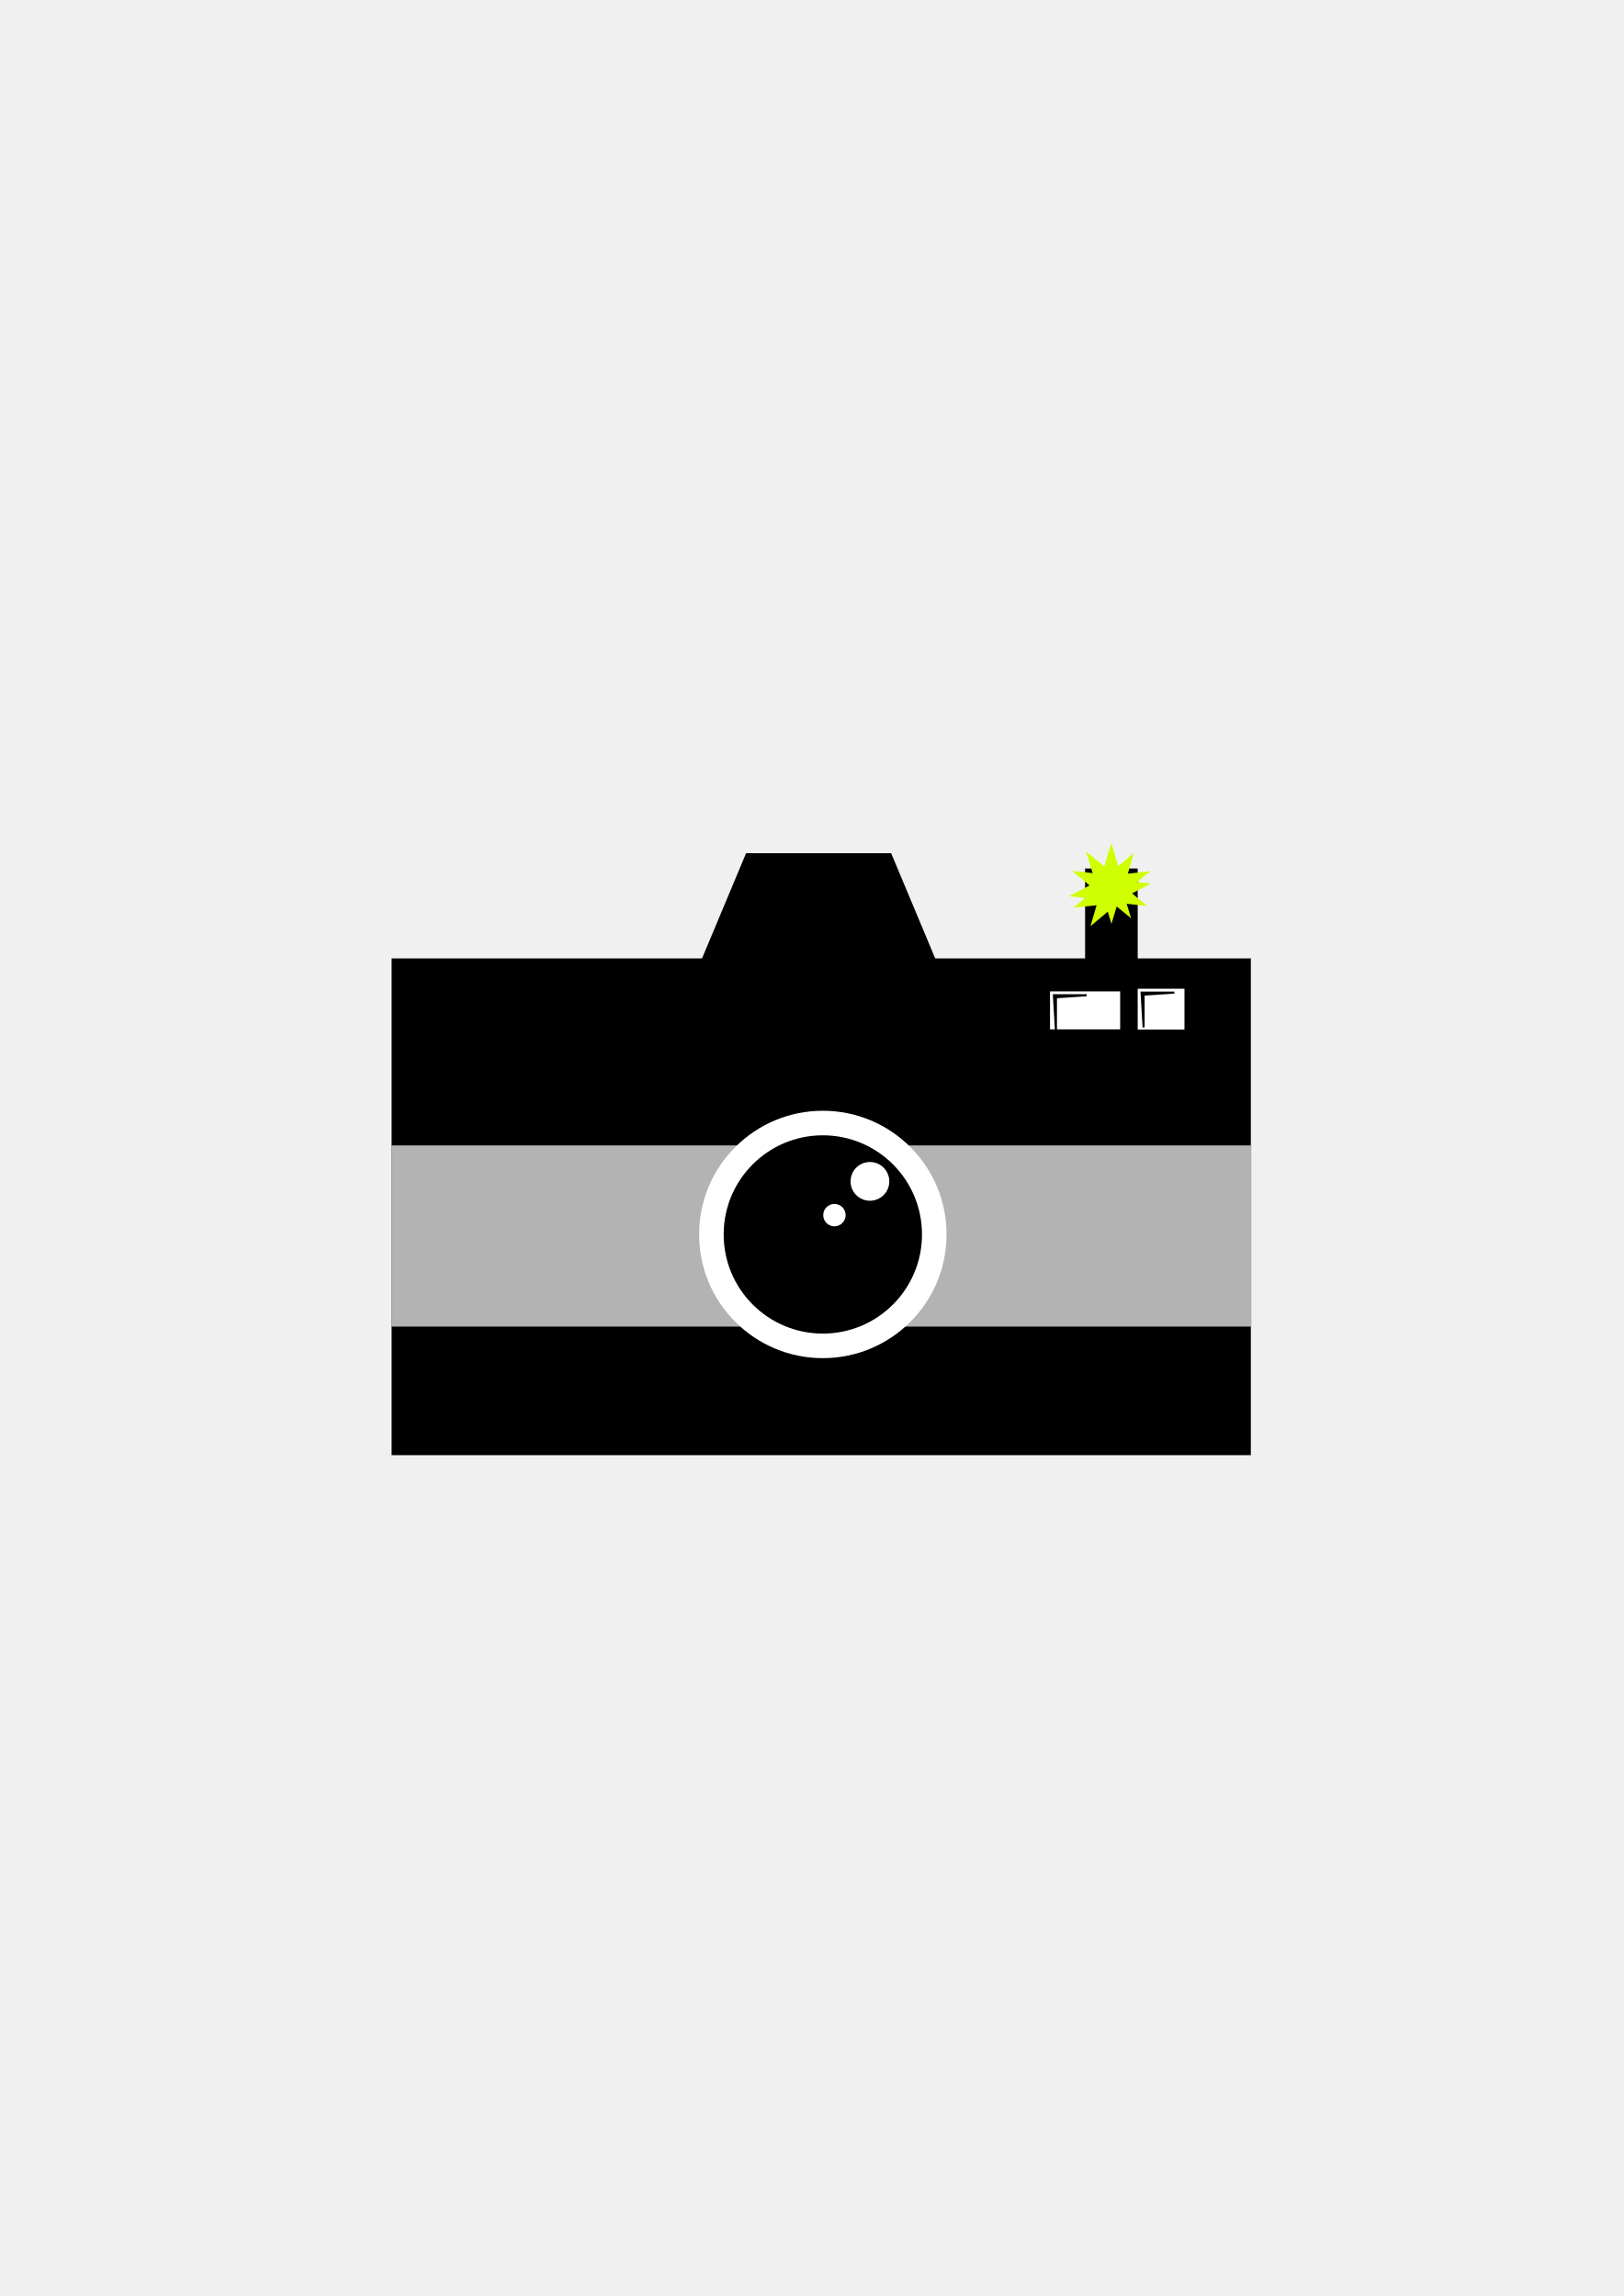
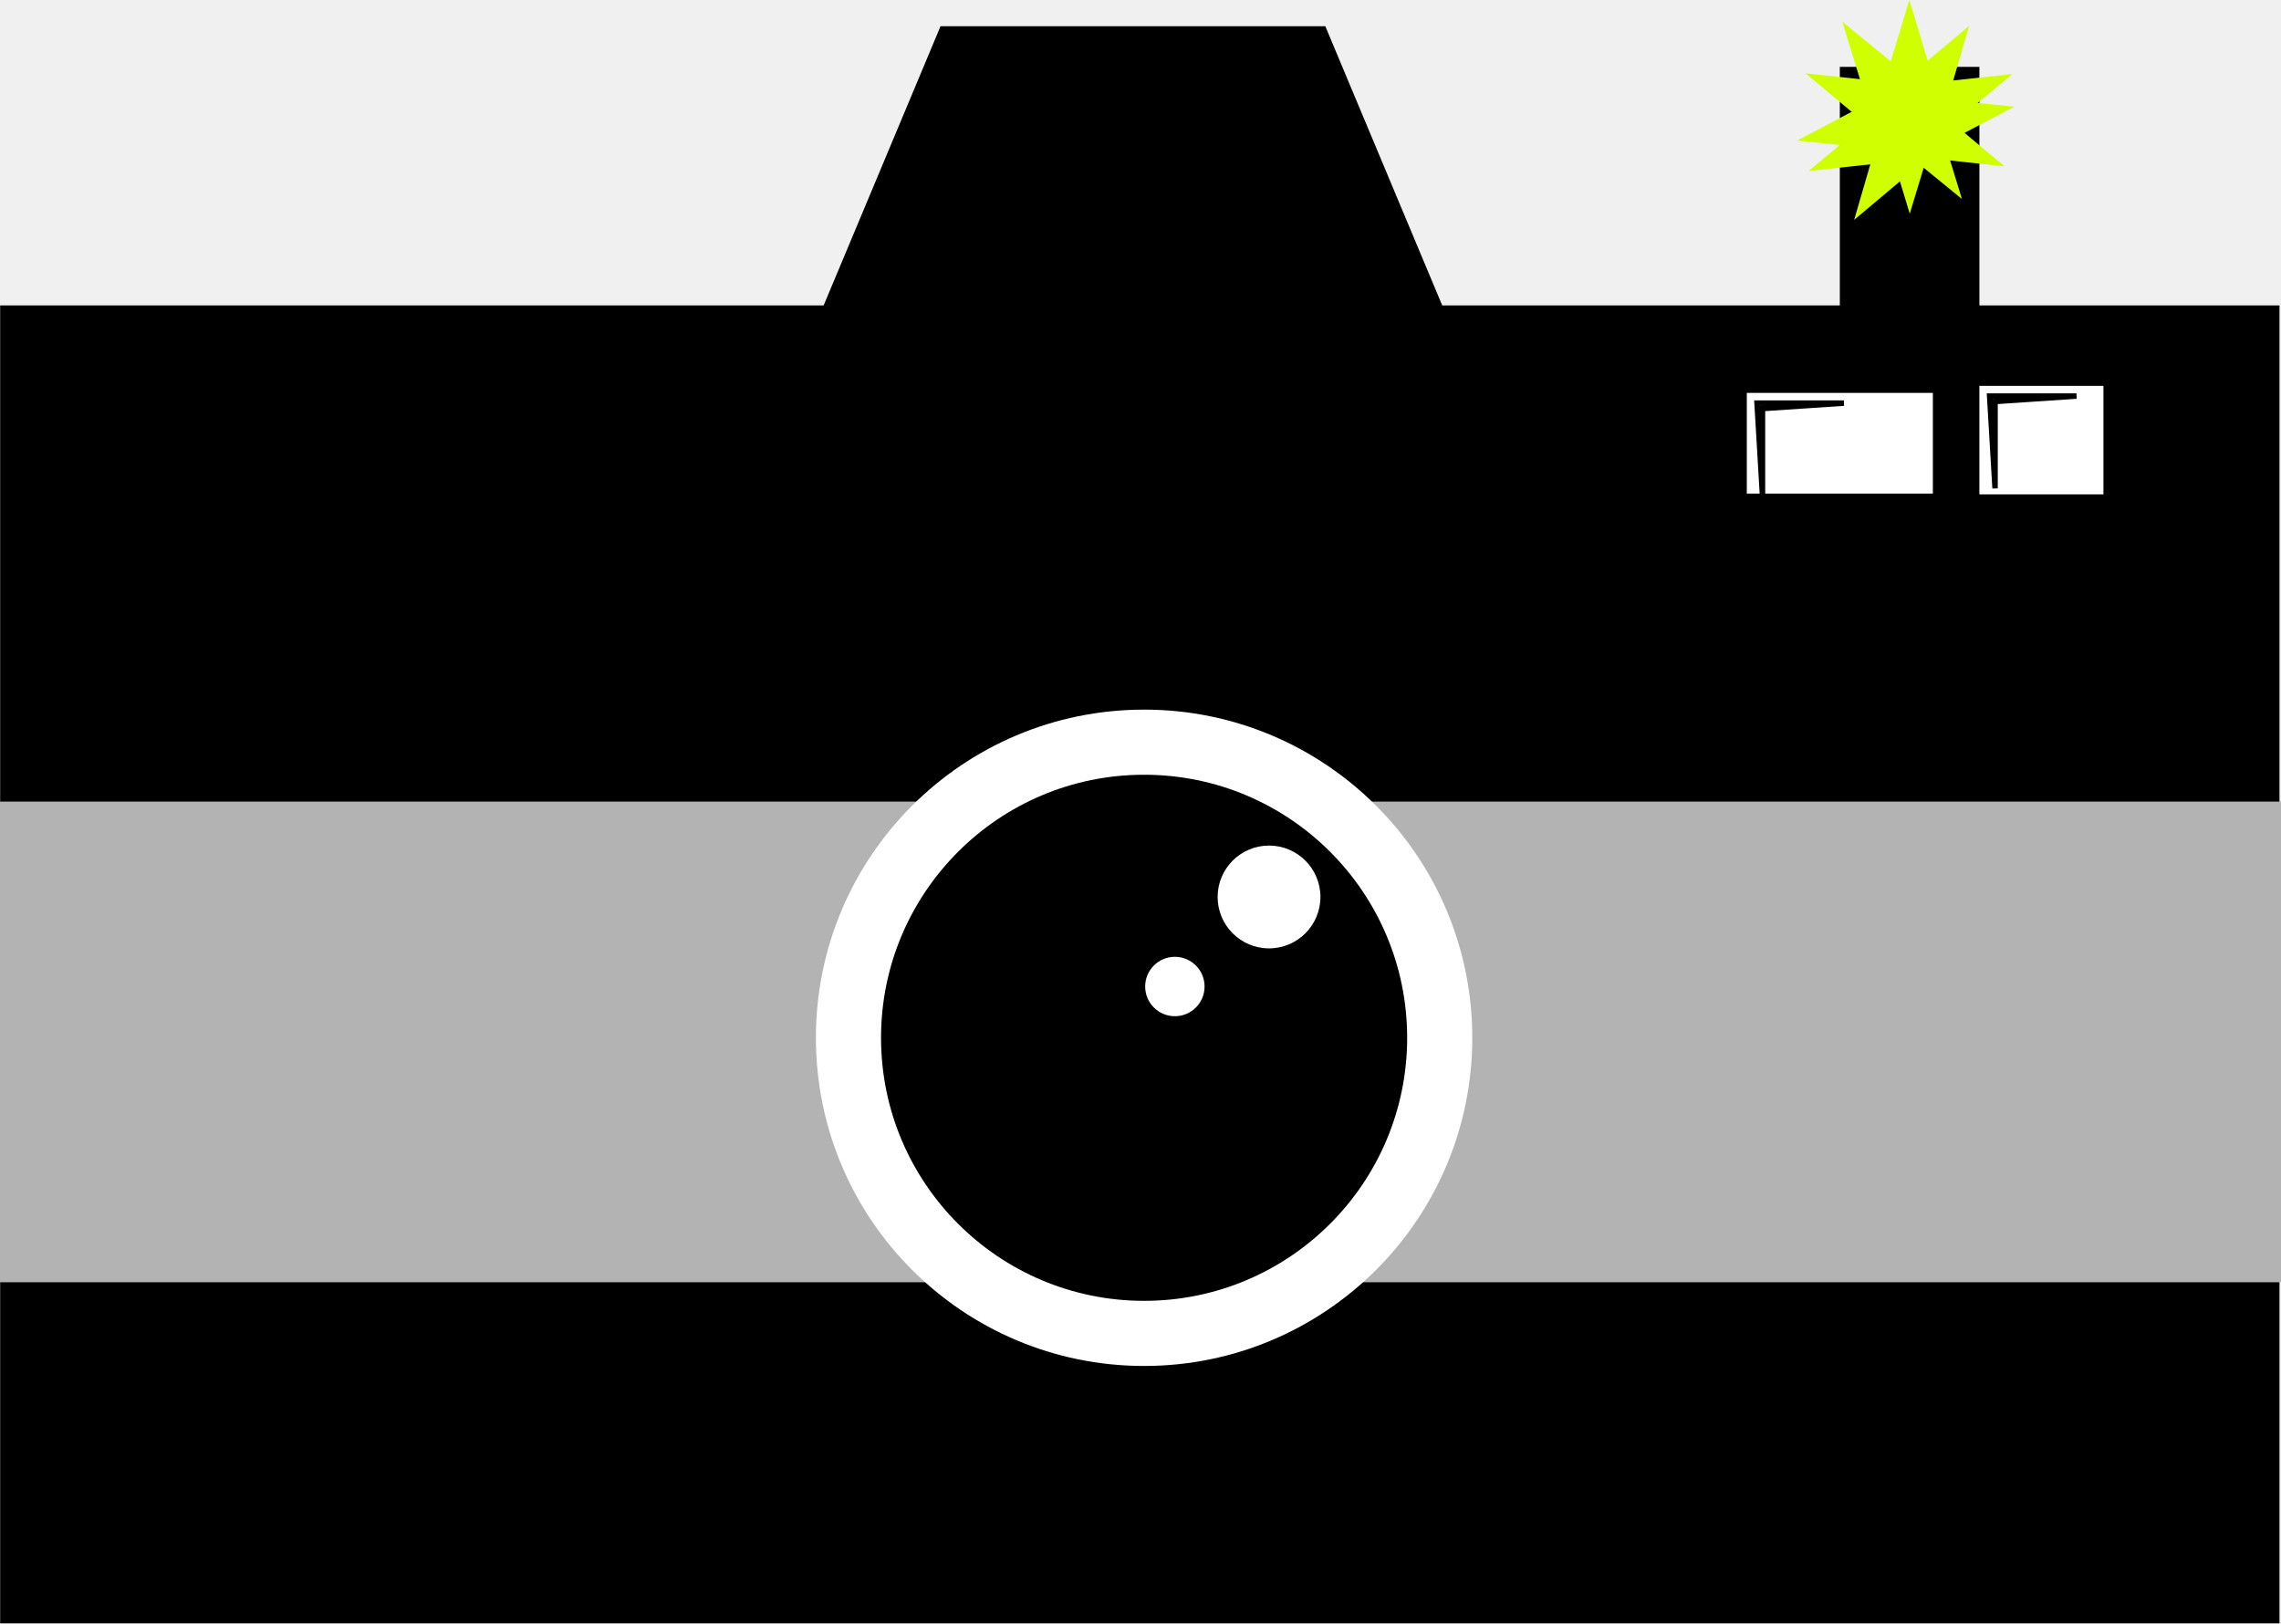
- <svg xmlns="http://www.w3.org/2000/svg" width="210mm" height="297mm" viewBox="0 0 210 297" version="1.1" id="svg8">
+ <svg xmlns="http://www.w3.org/2000/svg" width="111.206mm" height="79.147mm" viewBox="0 0 111.206 79.147" version="1.1" id="svg8">
  <defs id="defs2" />
-   <g id="layer1">
+   <g id="layer1" transform="translate(-50.64163,-109.0851)">
    <g id="g1669">
      <rect style="fill:#000000;stroke-width:0.265" id="rect1345" width="111.125" height="64.256" x="50.649" y="123.976" />
      <g id="g1368" transform="matrix(1.460058,0,0,1,-45.39756,7.559524)">
        <rect style="fill:#000000;stroke-width:0.27" id="rect1347" width="12.851" height="24.379" x="67.702" y="106.953" transform="matrix(1,0,0.2756374,0.9612617,0,0)" />
        <rect style="fill:#000000;stroke-width:0.27" id="rect1347-3" width="12.851" height="24.379" x="126.662" y="106.953" transform="matrix(1,0,-0.2756374,0.9612617,0,0)" />
      </g>
      <rect style="fill:#000000;stroke-width:0.265" id="rect1370" width="6.804" height="12.851" x="140.339" y="112.345" />
      <rect style="fill:#b3b3b3;stroke-width:0.266" id="rect1374" width="111.206" height="23.435" x="50.642" y="148.167" />
      <g transform="matrix(0.9786769,0,0,0.9786769,-91.33374,-61.71671)" id="g1450">
        <g data-paper-data="{&quot;isPaintingLayer&quot;:true}" fill="#cfff00" fill-rule="nonzero" stroke="none" stroke-width="0" stroke-linecap="butt" stroke-linejoin="miter" stroke-miterlimit="10" stroke-dasharray="none" stroke-dashoffset="0" style="mix-blend-mode:normal" id="g1448">
          <g id="g1446">
            <g id="g1430">
              <path d="m 238.573,179.84 1.611,-5.317 1.611,5.317 z" id="path1418" />
              <path d="m 239.79,178.809 5.524,-0.595 -4.264,3.561 z" data-paper-data="{&quot;index&quot;:null}" id="path1420" />
              <path d="m 241.815,179.855 -1.611,5.317 -1.611,-5.317 z" data-paper-data="{&quot;index&quot;:null}" id="path1422" />
              <path d="m 239.278,181.737 -4.264,-3.561 5.524,0.595 z" id="path1424" />
              <path d="m 240.691,182.446 -5.524,0.595 4.264,-3.561 z" data-paper-data="{&quot;index&quot;:null}" id="path1426" />
              <path d="m 240.665,179.25 4.264,3.561 -5.524,-0.595 z" data-paper-data="{&quot;index&quot;:null}" id="path1428" />
            </g>
            <g id="g1444">
              <path d="m 238.475,180.92 -1.629,-5.311 4.303,3.514 z" id="path1432" />
              <path d="m 238.909,179.386 4.252,-3.575 -1.552,5.334 z" data-paper-data="{&quot;index&quot;:null}" id="path1434" />
              <path d="m 241.174,179.125 1.629,5.311 -4.303,-3.514 z" data-paper-data="{&quot;index&quot;:null}" id="path1436" />
              <path d="m 240.118,182.101 -5.526,-0.576 4.916,-2.588 z" id="path1438" />
              <path d="m 241.686,181.902 -4.252,3.575 1.552,-5.334 z" data-paper-data="{&quot;index&quot;:null}" id="path1440" />
              <path d="m 239.882,179.263 5.526,0.576 -4.916,2.588 z" data-paper-data="{&quot;index&quot;:null}" id="path1442" />
            </g>
          </g>
        </g>
      </g>
      <rect style="fill:#ffffff;stroke-width:0.265" id="rect1548" width="9.071" height="4.914" x="135.804" y="128.24" />
      <rect style="fill:#ffffff;stroke-width:0.265" id="rect1550" width="6.048" height="5.292" x="147.143" y="127.896" />
      <path style="fill:#ffffff;stroke-width:0.265" id="path1554" d="m 122.42,159.683 a 16,16 0 0 1 -16,16 16,16 0 0 1 -16,-16 16,16 0 0 1 15.999,-16 16,16 0 0 1 16.001,15.999 l -16,9.8e-4 z" />
      <path style="fill:#000000;stroke-width:0.212" id="path1554-81" d="m 119.245,159.683 a 12.825,12.825 0 0 1 -12.825,12.825 12.825,12.825 0 0 1 -12.825,-12.825 12.825,12.825 0 0 1 12.824,-12.825 12.825,12.825 0 0 1 12.826,12.824 l -12.825,7.9e-4 z" />
      <path style="fill:#ffffff;stroke-width:0.041" id="path1554-4" d="m 115.017,152.817 a 2.506,2.506 0 0 1 -2.506,2.506 2.506,2.506 0 0 1 -2.506,-2.506 2.506,2.506 0 0 1 2.506,-2.506 2.506,2.506 0 0 1 2.506,2.506 l -2.506,1.6e-4 z" />
      <path style="fill:#ffffff;stroke-width:0.024" id="path1554-4-6" d="m 109.368,157.183 a 1.448,1.448 0 0 1 -1.448,1.448 1.448,1.448 0 0 1 -1.448,-1.448 1.448,1.448 0 0 1 1.448,-1.448 1.448,1.448 0 0 1 1.448,1.448 l -1.448,9e-5 z" />
      <path style="fill:none;stroke:#000000;stroke-width:0.265px;stroke-linecap:butt;stroke-linejoin:miter;stroke-opacity:1" d="m 140.537,128.74 -3.969,0.265 v 4.233 l -0.265,-4.498 z" id="path1615" />
      <path style="fill:none;stroke:#000000;stroke-width:0.265px;stroke-linecap:butt;stroke-linejoin:miter;stroke-opacity:1" d="m 151.876,128.396 -3.969,0.265 v 4.233 l -0.265,-4.498 z" id="path1615-4" />
    </g>
  </g>
</svg>
